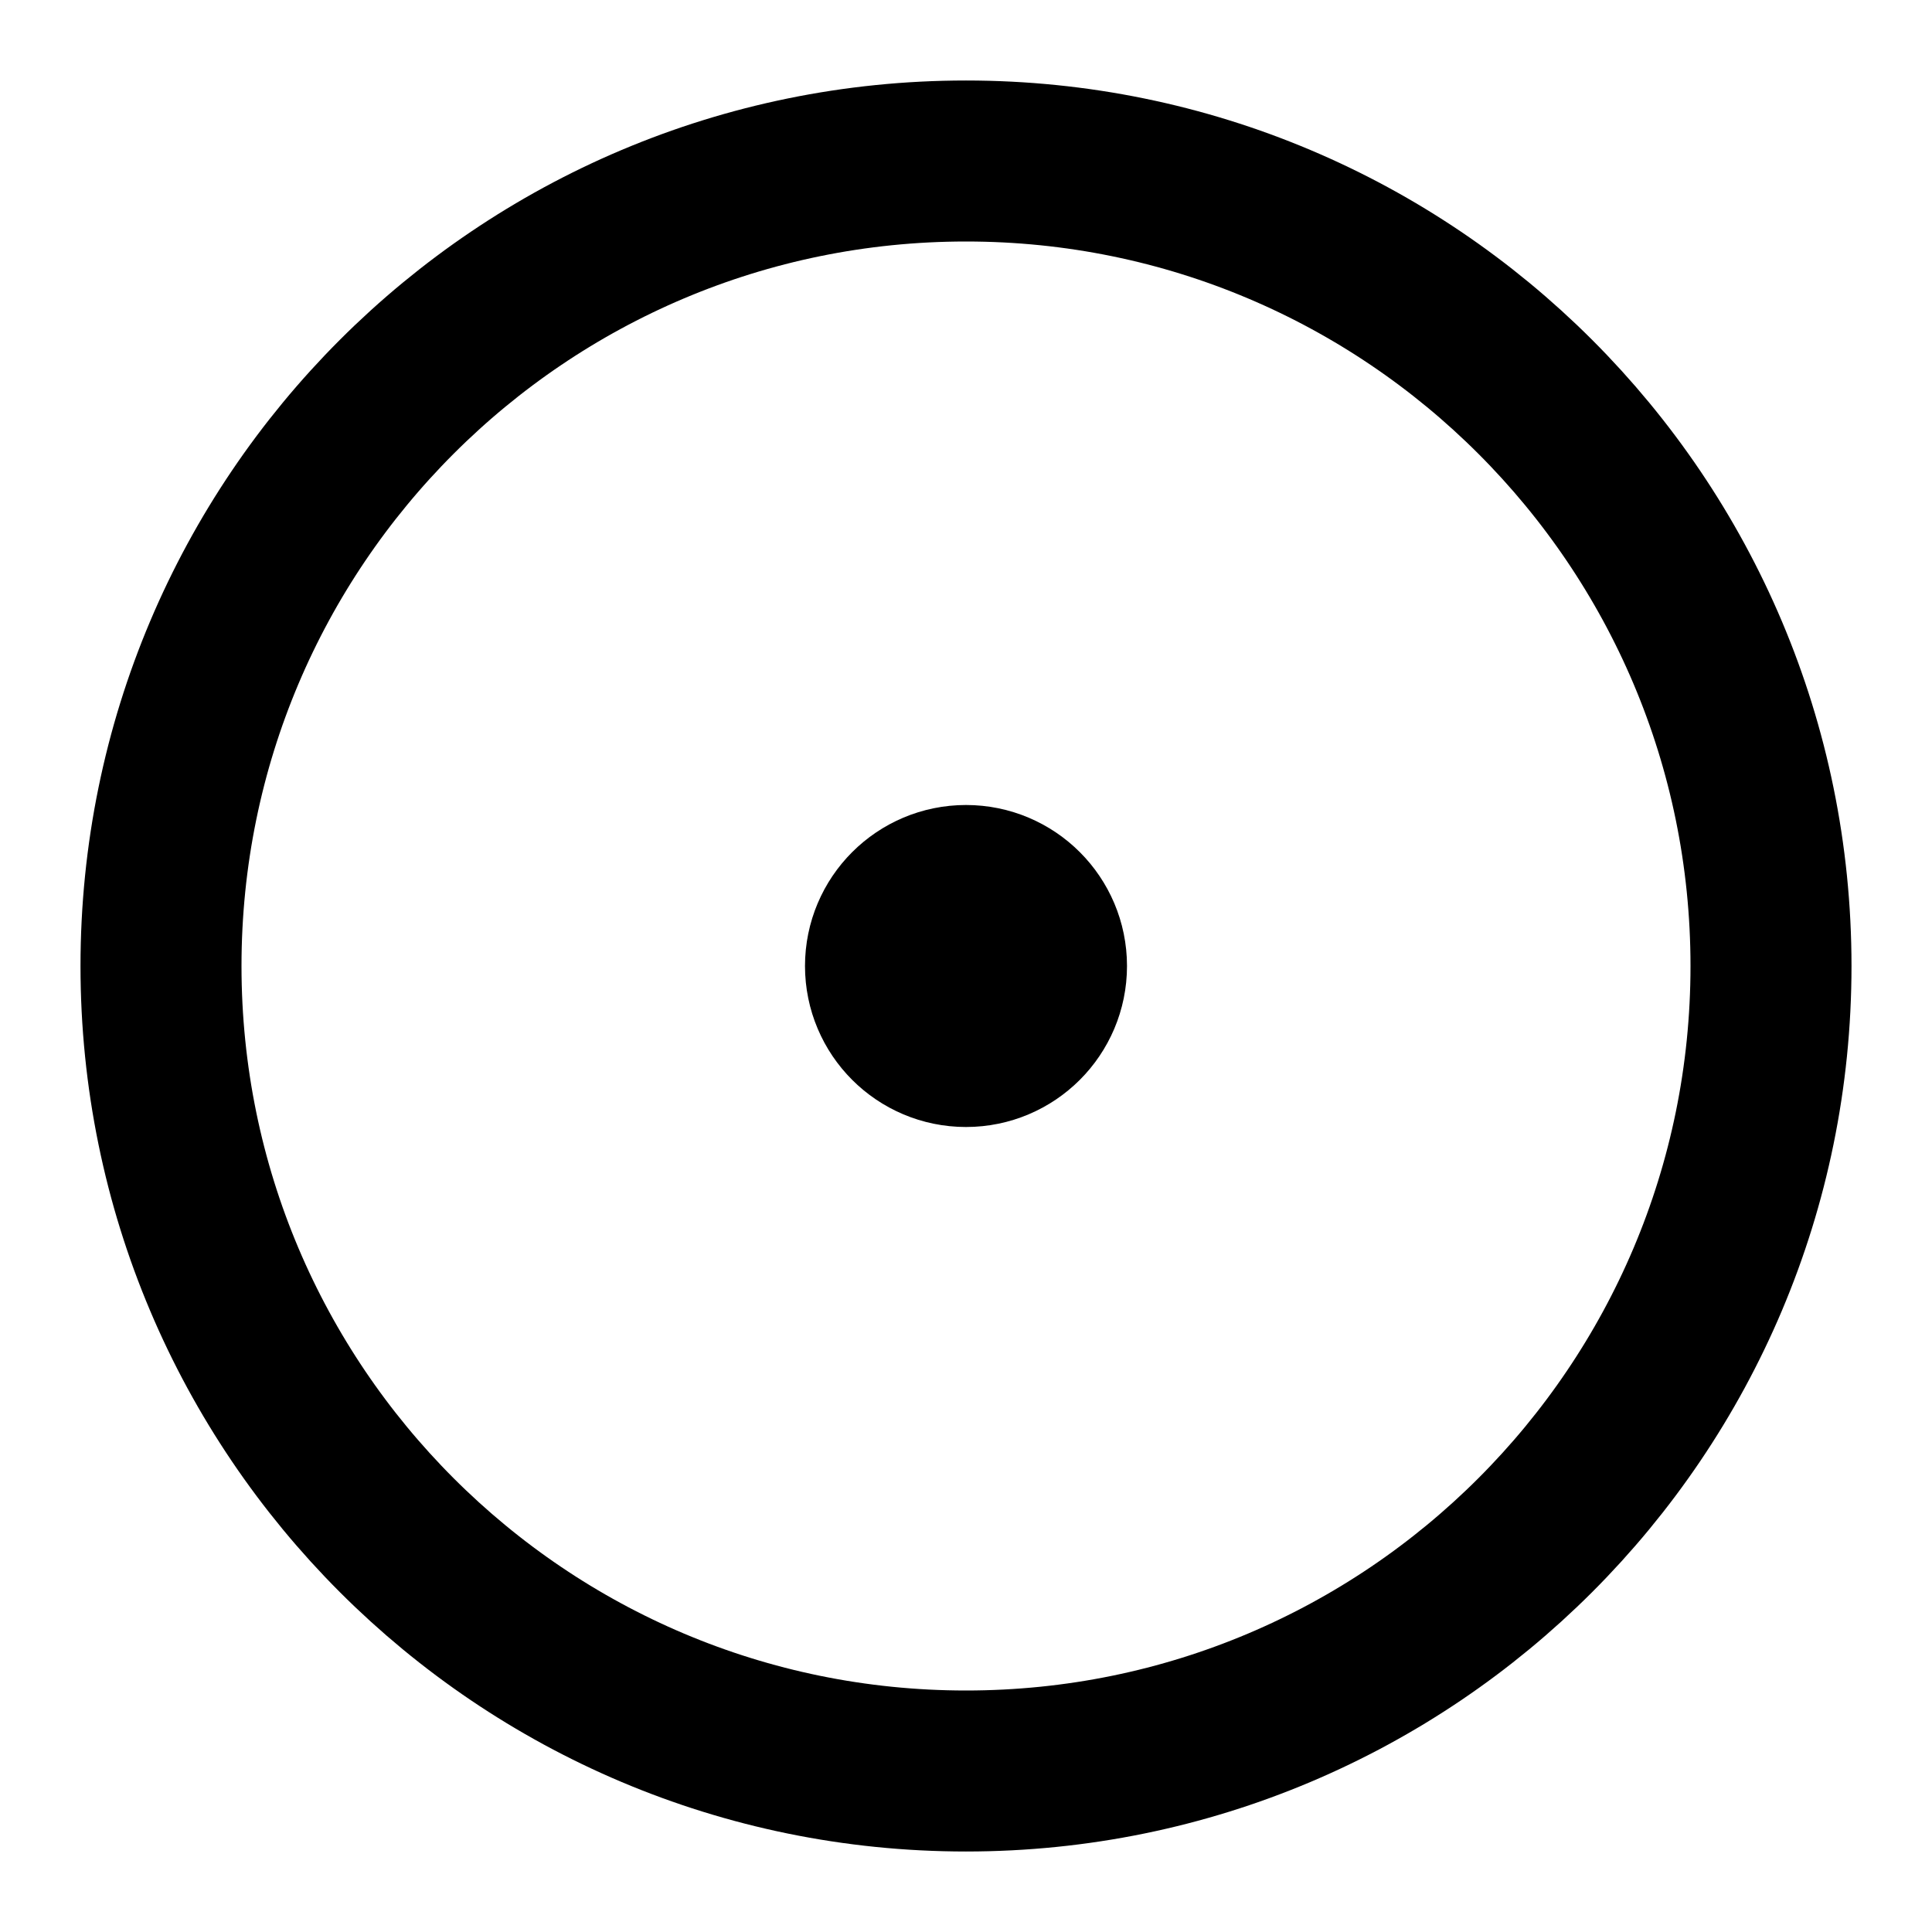
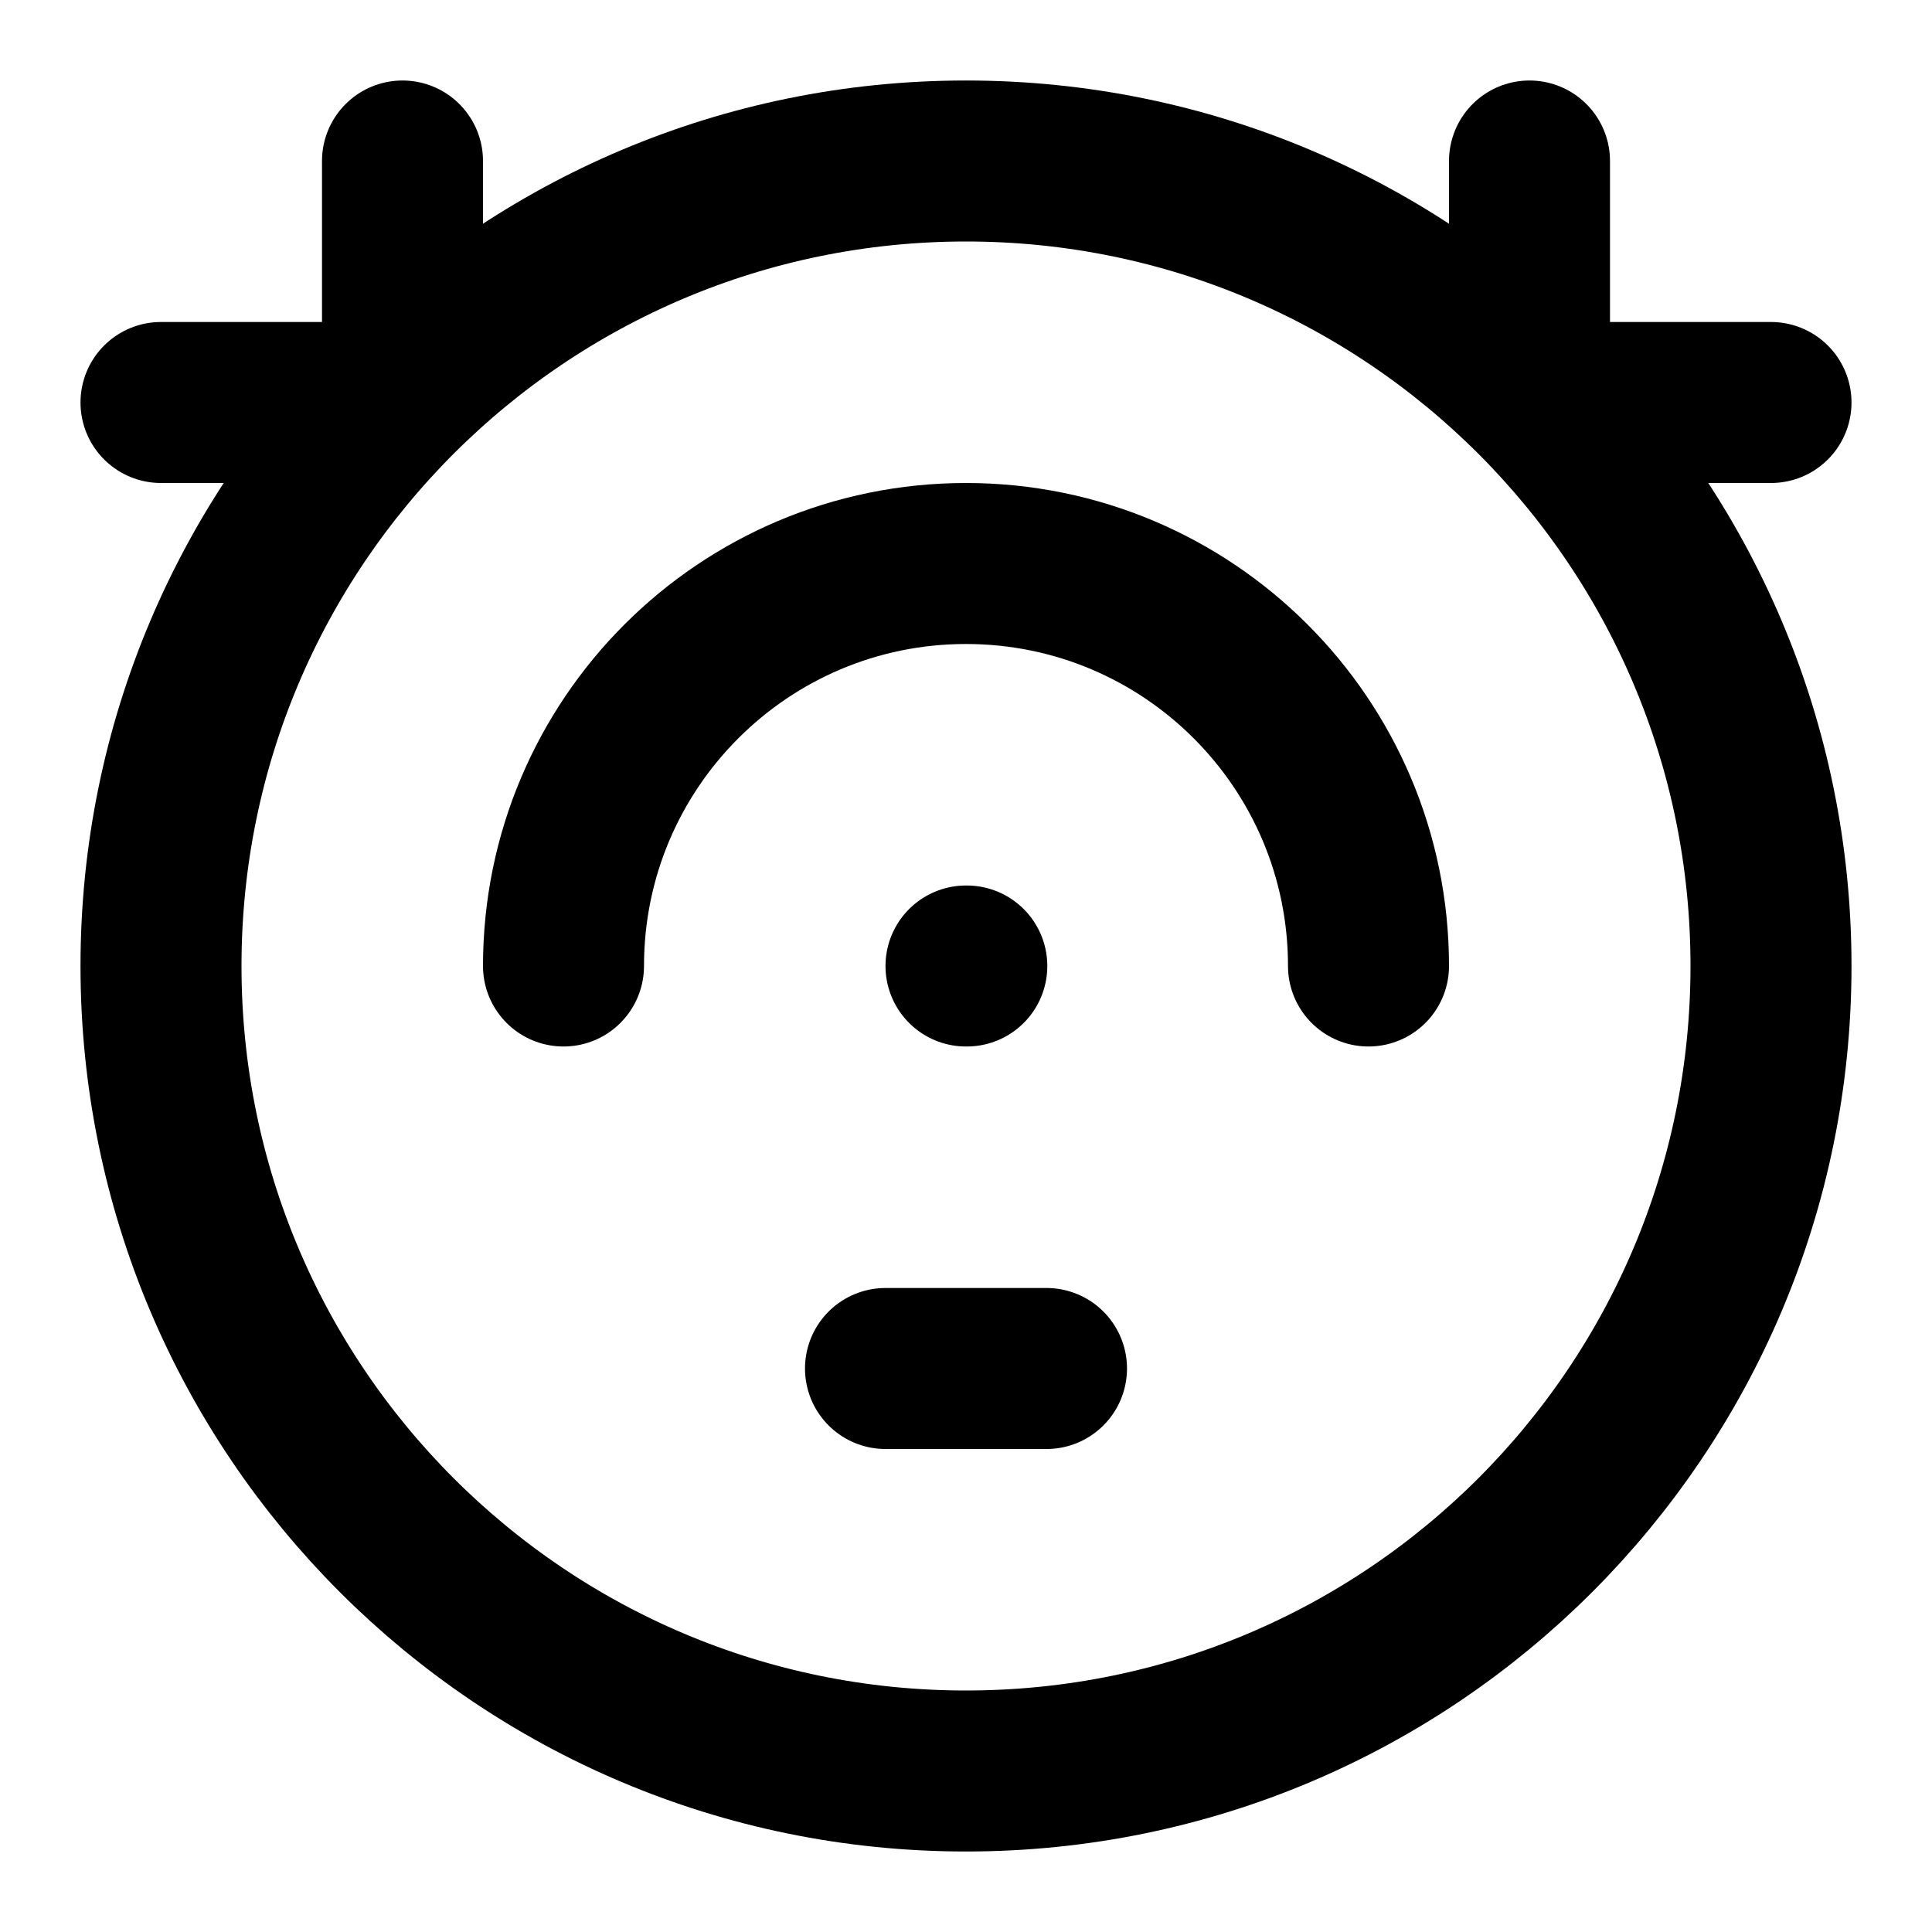
<svg xmlns="http://www.w3.org/2000/svg" viewBox="0 0 24 24" fill="none" stroke="currentColor" stroke-width="2" stroke-linecap="round" stroke-linejoin="round">
-   <circle cx="12" cy="12" r="1" />
+   <path d="M11 17h2" />
+   <path d="M12 12h.01" />
+   <path d="M17 12a5 5 0 00-10 0" />
+   <path d="M19 2v2.8" />
+   <path d="M2 5h2.8" />
+   <path d="M22 5h-2.8" />
+   <path d="M5 2v2.8" />
  <circle cx="12" cy="12" r="10" />
</svg>
